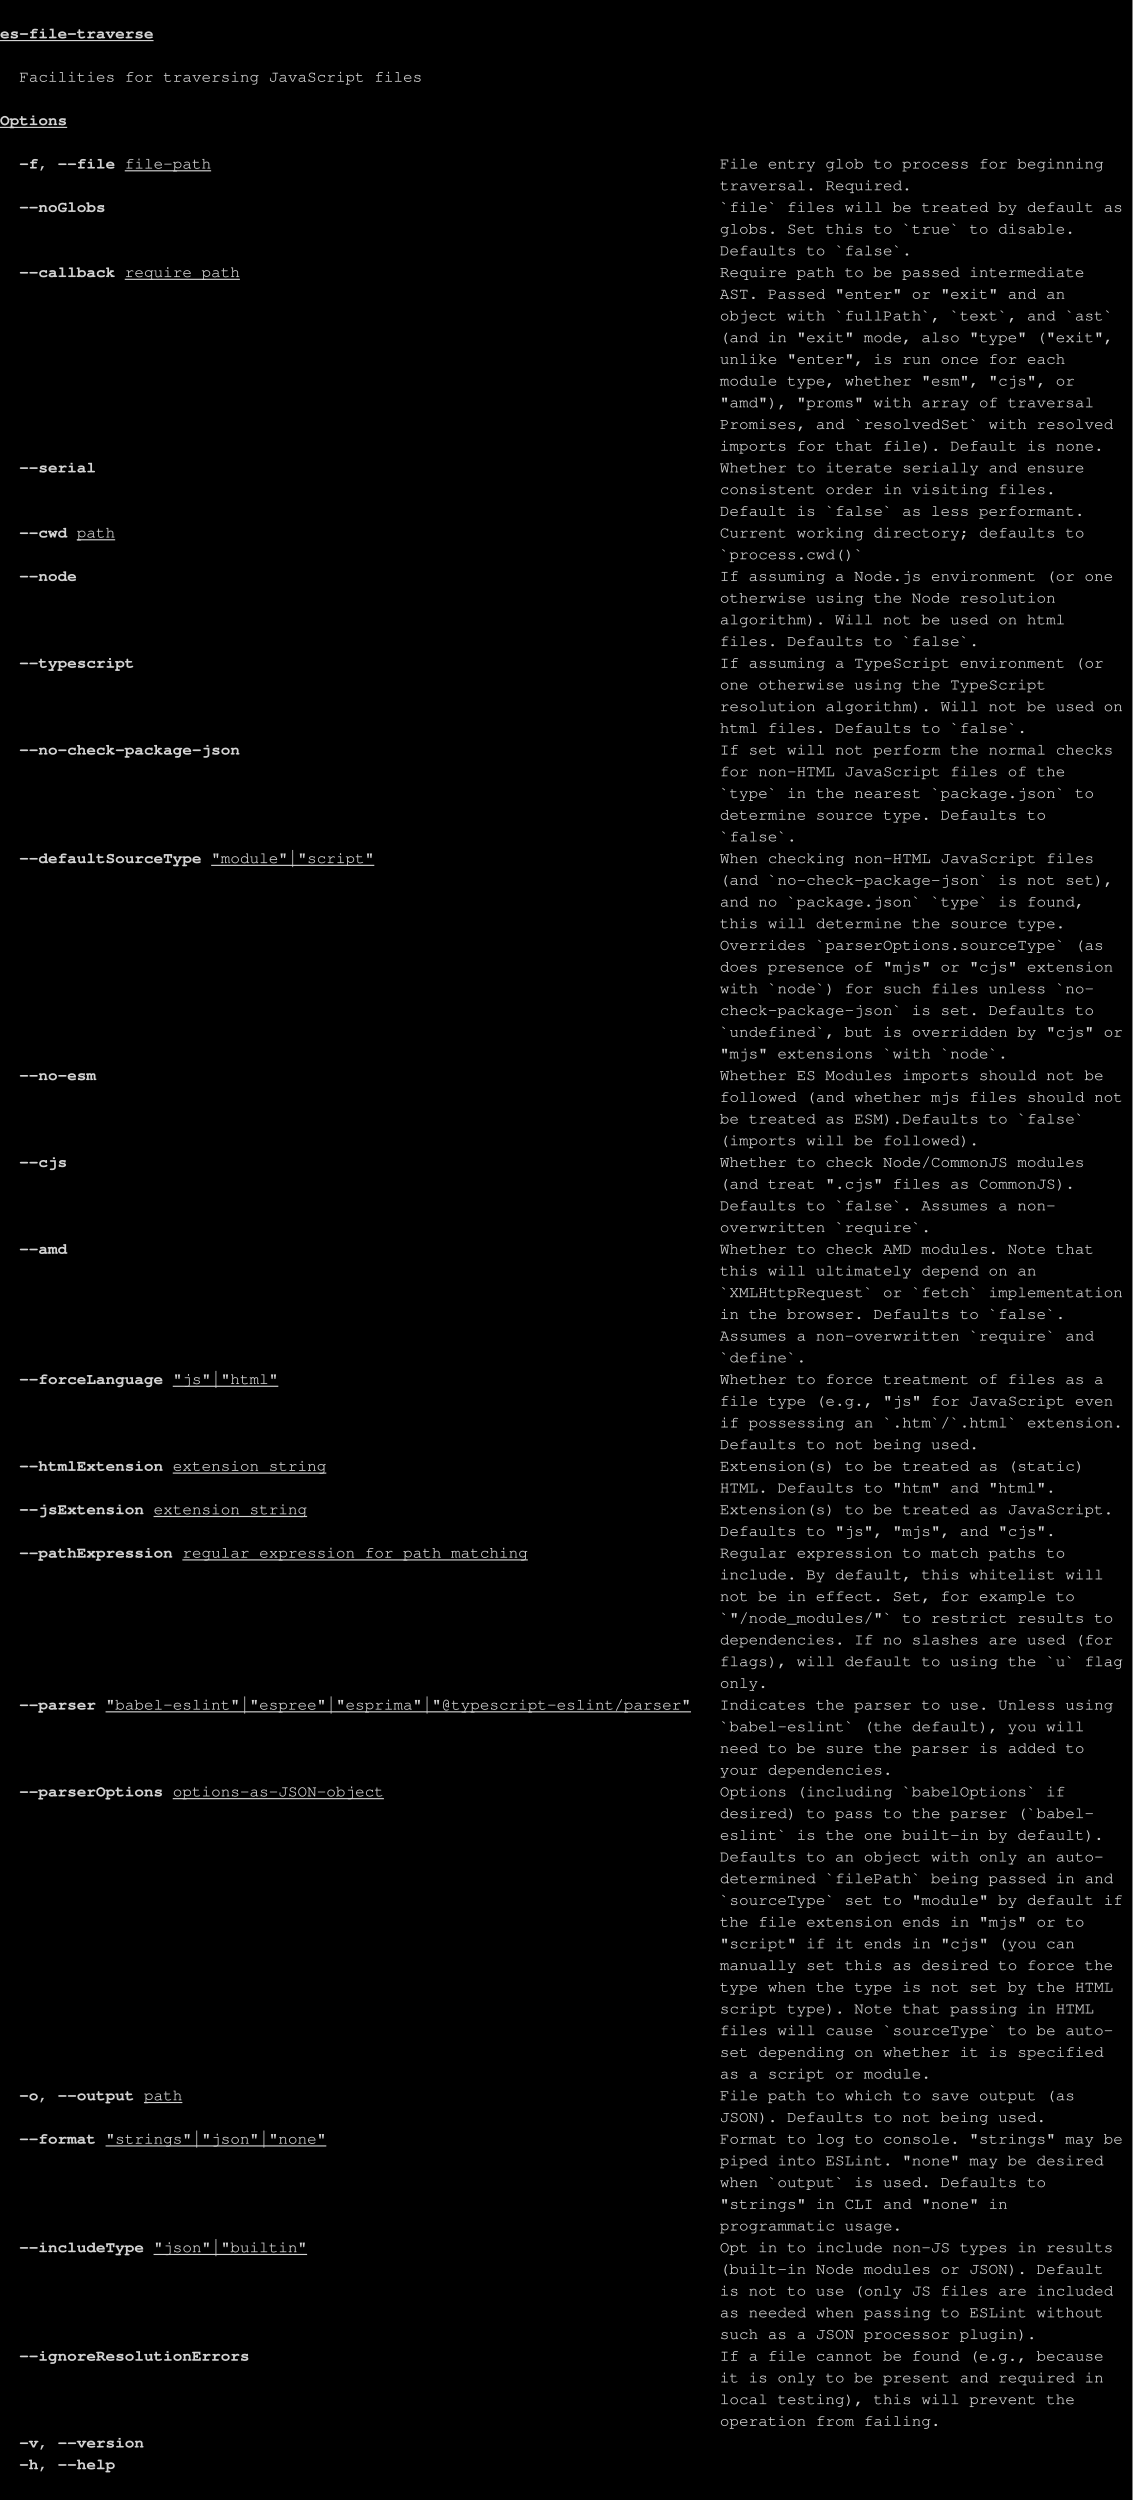
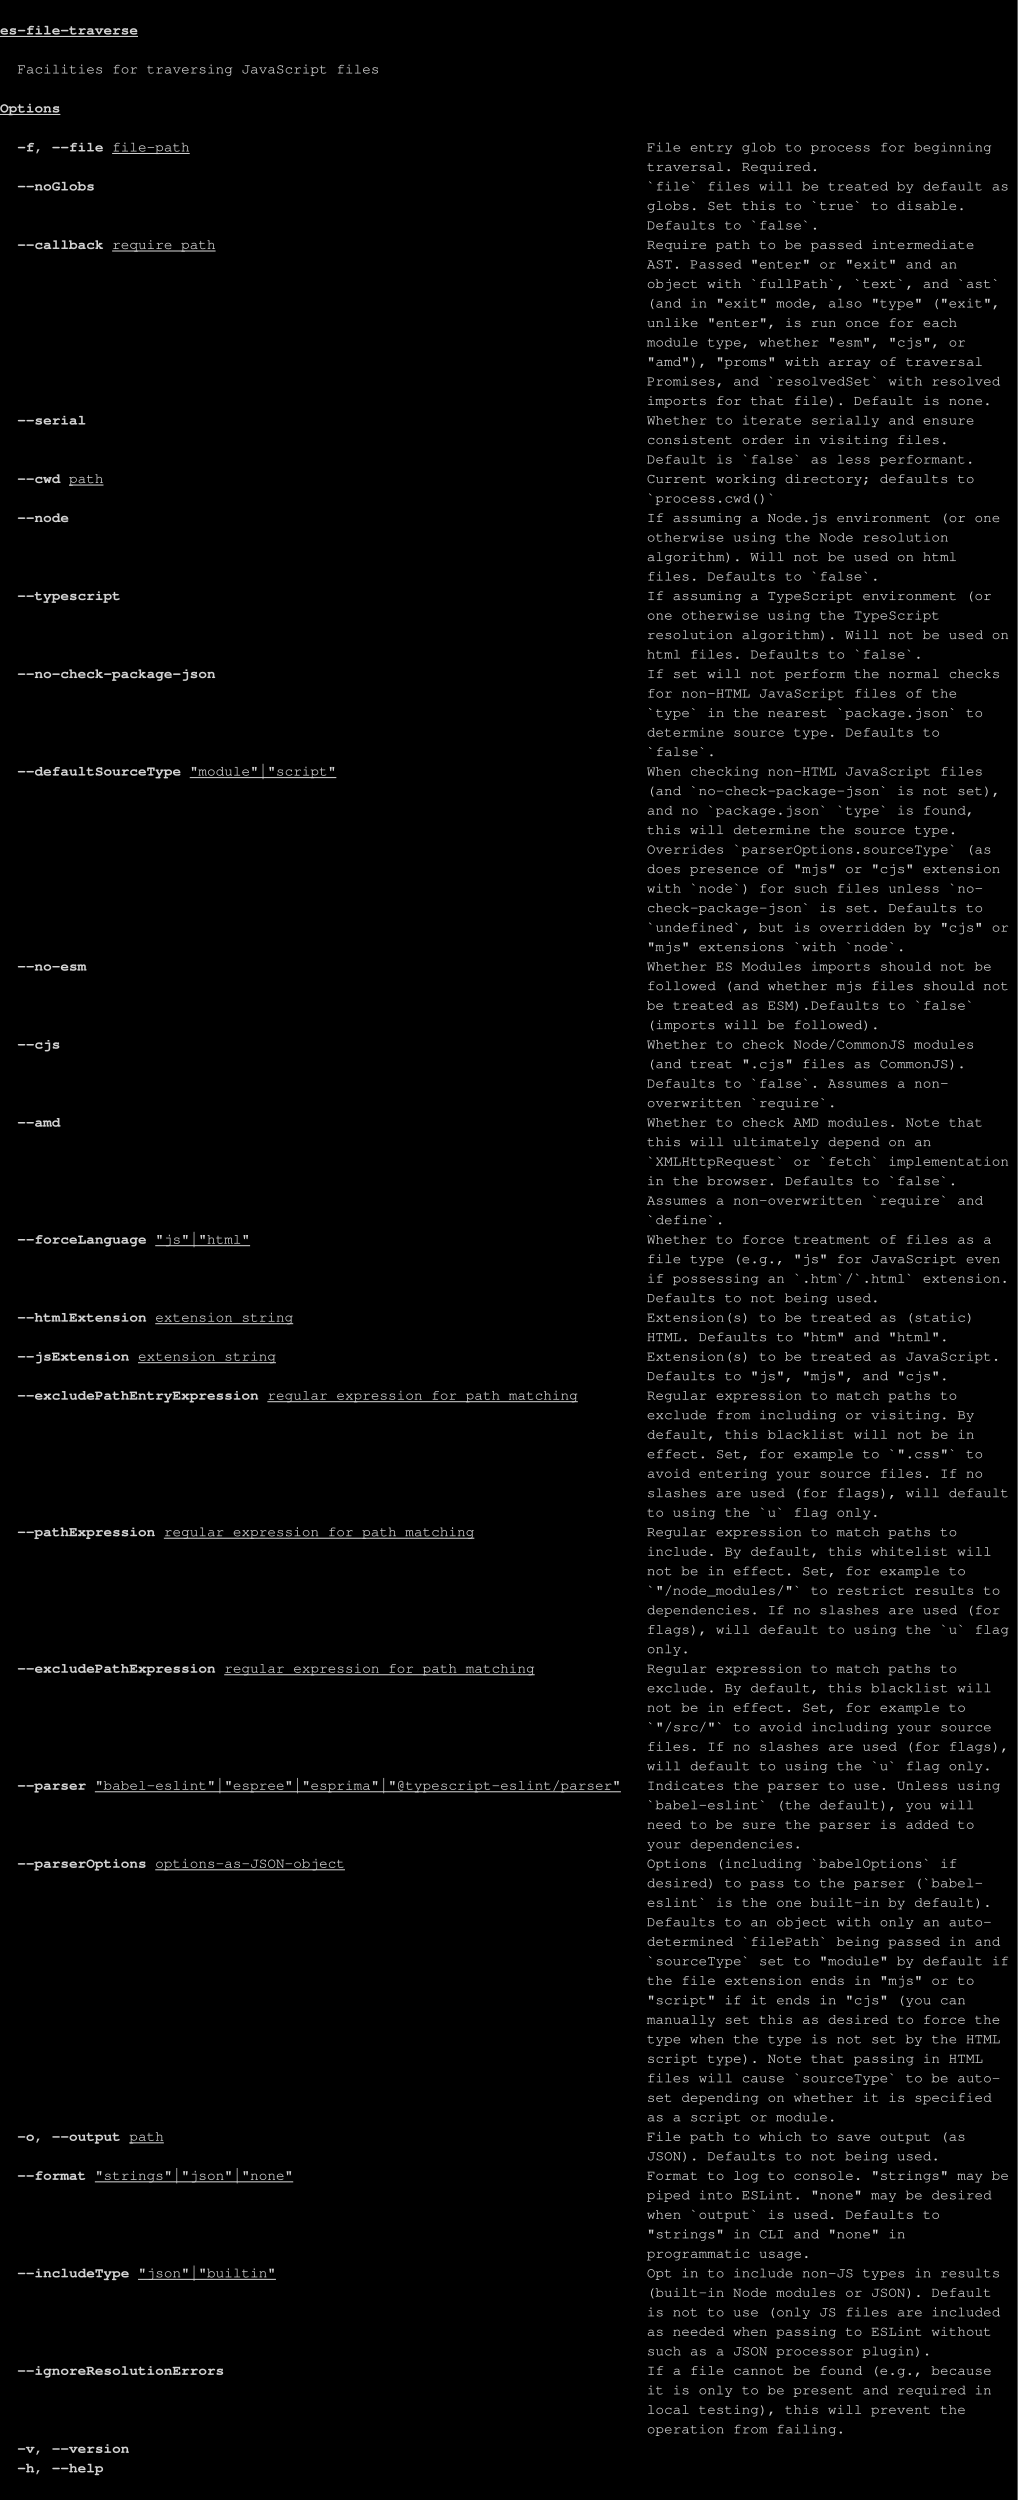
- <svg xmlns="http://www.w3.org/2000/svg" viewBox="0, 0, 991.36, 2188.45" font-family="SauceCodePro Nerd Font, Source Code Pro, Courier" font-size="14">
+ <svg xmlns="http://www.w3.org/2000/svg" viewBox="0, 0, 991.36, 2435.45" font-family="SauceCodePro Nerd Font, Source Code Pro, Courier" font-size="14">
  <g fill="#D3D3D3">
-     <rect x="0" y="0" width="991.36" height="2188.45" fill="#000000" />
+     <rect x="0" y="0" width="991.36" height="2435.45" fill="#000000" />
    <path d="M0,35.515 L134.422,35.515 Z" stroke="#D3D3D3" />
    <text x="0" y="33.55" font-weight="bold">es-file-traverse</text>
    <text x="16.8" y="71.55">  Facilities for traversing JavaScript files </text>
    <path d="M0,111.515 L58.81,111.515 Z" stroke="#D3D3D3" />
    <text x="0" y="109.55" font-weight="bold">Options</text>
    <text x="16.8" y="147.55" font-weight="bold">-f</text>
    <text x="33.61" y="147.55">, </text>
    <text x="50.41" y="147.55" font-weight="bold">--file</text>
    <path d="M109.218,149.515 L184.83,149.515 Z" stroke="#D3D3D3" />
    <text x="109.22" y="147.55">file-path</text>
    <text x="630.1" y="147.55">                                                     File entry glob to process for beginning   </text>
    <text x="630.1" y="166.55">                                                                           traversal. Required.                       </text>
    <text x="16.8" y="185.55" font-weight="bold">--noGlobs</text>
    <text x="630.1" y="185.55">                                                                `file` files will be treated by default as </text>
    <text x="630.1" y="204.55">                                                                           globs. Set this to `true` to disable.      </text>
    <text x="630.1" y="223.55">                                                                           Defaults to `false`.                       </text>
    <text x="16.8" y="242.55" font-weight="bold">--callback</text>
    <path d="M109.218,244.515 L210.034,244.515 Z" stroke="#D3D3D3" />
    <text x="109.22" y="242.55">require path</text>
    <text x="630.1" y="242.55">                                                  Require path to be passed intermediate     </text>
    <text x="630.1" y="261.55">                                                                           AST. Passed "enter" or "exit" and an       </text>
    <text x="630.1" y="280.55">                                                                           object with `fullPath`, `text`, and `ast`  </text>
    <text x="630.1" y="299.55">                                                                           (and in "exit" mode, also "type" ("exit",  </text>
    <text x="630.1" y="318.55">                                                                           unlike "enter", is run once for each       </text>
    <text x="630.1" y="337.55">                                                                           module type, whether "esm", "cjs", or      </text>
    <text x="630.1" y="356.55">                                                                           "amd"), "proms" with array of traversal    </text>
    <text x="630.1" y="375.55">                                                                           Promises, and `resolvedSet` with resolved  </text>
    <text x="630.1" y="394.55">                                                                           imports for that file). Default is none.   </text>
    <text x="16.8" y="413.55" font-weight="bold">--serial</text>
    <text x="630.1" y="413.55">                                                                 Whether to iterate serially and ensure     </text>
    <text x="630.1" y="432.55">                                                                           consistent order in visiting files.        </text>
    <text x="630.1" y="451.55">                                                                           Default is `false` as less performant.     </text>
    <text x="16.8" y="470.55" font-weight="bold">--cwd</text>
    <path d="M67.211,472.515 L100.816,472.515 Z" stroke="#D3D3D3" />
    <text x="67.21" y="470.55">path</text>
    <text x="630.1" y="470.55">                                                               Current working directory; defaults to     </text>
    <text x="630.1" y="489.55">                                                                           `process.cwd()`                            </text>
    <text x="16.8" y="508.55" font-weight="bold">--node</text>
    <text x="630.1" y="508.55">                                                                   If assuming a Node.js environment (or one  </text>
    <text x="630.1" y="527.55">                                                                           otherwise using the Node resolution        </text>
    <text x="630.1" y="546.55">                                                                           algorithm). Will not be used on html       </text>
    <text x="630.1" y="565.55">                                                                           files. Defaults to `false`.                </text>
    <text x="16.8" y="584.55" font-weight="bold">--typescript</text>
    <text x="630.1" y="584.55">                                                             If assuming a TypeScript environment (or   </text>
    <text x="630.1" y="603.55">                                                                           one otherwise using the TypeScript         </text>
    <text x="630.1" y="622.55">                                                                           resolution algorithm). Will not be used on </text>
    <text x="630.1" y="641.55">                                                                           html files. Defaults to `false`.           </text>
    <text x="16.8" y="660.55" font-weight="bold">--no-check-package-json</text>
    <text x="630.1" y="660.55">                                                  If set will not perform the normal checks  </text>
    <text x="630.1" y="679.55">                                                                           for non-HTML JavaScript files of the       </text>
    <text x="630.1" y="698.55">                                                                           `type` in the nearest `package.json` to    </text>
    <text x="630.1" y="717.55">                                                                           determine source type. Defaults to         </text>
    <text x="630.1" y="736.55">                                                                           `false`.                                   </text>
    <text x="16.8" y="755.55" font-weight="bold">--defaultSourceType</text>
    <path d="M184.83,757.515 L327.653,757.515 Z" stroke="#D3D3D3" />
    <text x="184.83" y="755.55">"module"|"script"</text>
    <text x="630.1" y="755.55">                                    When checking non-HTML JavaScript files    </text>
    <text x="630.1" y="774.55">                                                                           (and `no-check-package-json` is not set),  </text>
    <text x="630.1" y="793.55">                                                                           and no `package.json` `type` is found,     </text>
    <text x="630.1" y="812.55">                                                                           this will determine the source type.       </text>
    <text x="630.1" y="831.55">                                                                           Overrides `parserOptions.sourceType` (as   </text>
    <text x="630.1" y="850.55">                                                                           does presence of "mjs" or "cjs" extension  </text>
    <text x="630.1" y="869.55">                                                                           with `node`) for such files unless `no-    </text>
    <text x="630.1" y="888.55">                                                                           check-package-json` is set. Defaults to    </text>
    <text x="630.1" y="907.55">                                                                           `undefined`, but is overridden by "cjs" or </text>
    <text x="630.1" y="926.55">                                                                           "mjs" extensions `with `node`.             </text>
    <text x="16.8" y="945.55" font-weight="bold">--no-esm</text>
    <text x="630.1" y="945.55">                                                                 Whether ES Modules imports should not be   </text>
    <text x="630.1" y="964.55">                                                                           followed (and whether mjs files should not </text>
    <text x="630.1" y="983.55">                                                                           be treated as ESM).Defaults to `false`     </text>
    <text x="630.1" y="1002.55">                                                                           (imports will be followed).                </text>
    <text x="16.8" y="1021.55" font-weight="bold">--cjs</text>
    <text x="630.1" y="1021.55">                                                                    Whether to check Node/CommonJS modules     </text>
    <text x="630.1" y="1040.55">                                                                           (and treat ".cjs" files as CommonJS).      </text>
    <text x="630.1" y="1059.55">                                                                           Defaults to `false`. Assumes a non-        </text>
    <text x="630.1" y="1078.55">                                                                           overwritten `require`.                     </text>
    <text x="16.8" y="1097.55" font-weight="bold">--amd</text>
    <text x="630.1" y="1097.55">                                                                    Whether to check AMD modules. Note that    </text>
    <text x="630.1" y="1116.55">                                                                           this will ultimately depend on an          </text>
    <text x="630.1" y="1135.55">                                                                           `XMLHttpRequest` or `fetch` implementation </text>
    <text x="630.1" y="1154.55">                                                                           in the browser. Defaults to `false`.       </text>
    <text x="630.1" y="1173.55">                                                                           Assumes a non-overwritten `require` and    </text>
    <text x="630.1" y="1192.55">                                                                           `define`.                                  </text>
    <text x="16.8" y="1211.55" font-weight="bold">--forceLanguage</text>
    <path d="M151.225,1213.515 L243.64,1213.515 Z" stroke="#D3D3D3" />
    <text x="151.22" y="1211.55">"js"|"html"</text>
    <text x="630.1" y="1211.55">                                              Whether to force treatment of files as a   </text>
    <text x="630.1" y="1230.55">                                                                           file type (e.g., "js" for JavaScript even  </text>
    <text x="630.1" y="1249.55">                                                                           if possessing an `.htm`/`.html` extension. </text>
    <text x="630.1" y="1268.55">                                                                           Defaults to not being used.                </text>
    <text x="16.8" y="1287.55" font-weight="bold">--htmlExtension</text>
    <path d="M151.225,1289.515 L285.646,1289.515 Z" stroke="#D3D3D3" />
    <text x="151.22" y="1287.55">extension string</text>
    <text x="630.1" y="1287.55">                                         Extension(s) to be treated as (static)     </text>
    <text x="630.1" y="1306.55">                                                                           HTML. Defaults to "htm" and "html".        </text>
    <text x="16.8" y="1325.55" font-weight="bold">--jsExtension</text>
    <path d="M134.422,1327.515 L268.844,1327.515 Z" stroke="#D3D3D3" />
    <text x="134.42" y="1325.55">extension string</text>
    <text x="630.1" y="1325.55">                                           Extension(s) to be treated as JavaScript.  </text>
    <text x="630.1" y="1344.55">                                                                           Defaults to "js", "mjs", and "cjs".        </text>
-     <text x="16.8" y="1363.55" font-weight="bold">--pathExpression</text>
-     <path d="M159.626,1365.515 L462.075,1365.515 Z" stroke="#D3D3D3" />
-     <text x="159.63" y="1363.55">regular expression for path matching</text>
-     <text x="630.1" y="1363.55">                    Regular expression to match paths to       </text>
-     <text x="630.1" y="1382.55">                                                                           include. By default, this whitelist will   </text>
-     <text x="630.1" y="1401.55">                                                                           not be in effect. Set, for example to      </text>
-     <text x="630.1" y="1420.55">                                                                           `"/node_modules/"` to restrict results to  </text>
-     <text x="630.1" y="1439.55">                                                                           dependencies. If no slashes are used (for  </text>
-     <text x="630.1" y="1458.55">                                                                           flags), will default to using the `u` flag </text>
-     <text x="630.1" y="1477.55">                                                                           only.                                      </text>
-     <text x="16.8" y="1496.55" font-weight="bold">--parser</text>
-     <path d="M92.415,1498.515 L604.898,1498.515 Z" stroke="#D3D3D3" />
-     <text x="92.42" y="1496.55">"babel-eslint"|"espree"|"esprima"|"@typescript-eslint/parser"</text>
-     <text x="630.1" y="1496.55">   Indicates the parser to use. Unless using  </text>
-     <text x="630.1" y="1515.55">                                                                           `babel-eslint` (the default), you will     </text>
-     <text x="630.1" y="1534.55">                                                                           need to be sure the parser is added to     </text>
-     <text x="630.1" y="1553.55">                                                                           your dependencies.                         </text>
-     <text x="16.8" y="1572.55" font-weight="bold">--parserOptions</text>
-     <path d="M151.225,1574.515 L336.055,1574.515 Z" stroke="#D3D3D3" />
-     <text x="151.22" y="1572.55">options-as-JSON-object</text>
-     <text x="630.1" y="1572.55">                                   Options (including `babelOptions` if       </text>
-     <text x="630.1" y="1591.55">                                                                           desired) to pass to the parser (`babel-    </text>
-     <text x="630.1" y="1610.55">                                                                           eslint` is the one built-in by default).   </text>
-     <text x="630.1" y="1629.55">                                                                           Defaults to an object with only an auto-   </text>
-     <text x="630.1" y="1648.55">                                                                           determined `filePath` being passed in and  </text>
-     <text x="630.1" y="1667.55">                                                                           `sourceType` set to "module" by default if </text>
-     <text x="630.1" y="1686.55">                                                                           the file extension ends in "mjs" or to     </text>
-     <text x="630.1" y="1705.55">                                                                           "script" if it ends in "cjs" (you can      </text>
-     <text x="630.1" y="1724.55">                                                                           manually set this as desired to force the  </text>
-     <text x="630.1" y="1743.55">                                                                           type when the type is not set by the HTML  </text>
-     <text x="630.1" y="1762.55">                                                                           script type). Note that passing in HTML    </text>
-     <text x="630.1" y="1781.55">                                                                           files will cause `sourceType` to be auto-  </text>
-     <text x="630.1" y="1800.55">                                                                           set depending on whether it is specified   </text>
-     <text x="630.1" y="1819.55">                                                                           as a script or module.                     </text>
-     <text x="16.8" y="1838.55" font-weight="bold">-o</text>
-     <text x="33.61" y="1838.55">, </text>
-     <text x="50.41" y="1838.55" font-weight="bold">--output</text>
-     <path d="M126.021,1840.515 L159.626,1840.515 Z" stroke="#D3D3D3" />
-     <text x="126.02" y="1838.55">path</text>
-     <text x="630.1" y="1838.55">                                                        File path to which to save output (as      </text>
-     <text x="630.1" y="1857.55">                                                                           JSON). Defaults to not being used.         </text>
-     <text x="16.8" y="1876.55" font-weight="bold">--format</text>
-     <path d="M92.415,1878.515 L285.646,1878.515 Z" stroke="#D3D3D3" />
-     <text x="92.42" y="1876.55">"strings"|"json"|"none"</text>
-     <text x="630.1" y="1876.55">                                         Format to log to console. "strings" may be </text>
-     <text x="630.1" y="1895.55">                                                                           piped into ESLint. "none" may be desired   </text>
-     <text x="630.1" y="1914.55">                                                                           when `output` is used. Defaults to         </text>
-     <text x="630.1" y="1933.55">                                                                           "strings" in CLI and "none" in             </text>
-     <text x="630.1" y="1952.55">                                                                           programmatic usage.                        </text>
-     <text x="16.8" y="1971.55" font-weight="bold">--includeType</text>
-     <path d="M134.422,1973.515 L268.844,1973.515 Z" stroke="#D3D3D3" />
-     <text x="134.42" y="1971.55">"json"|"builtin"</text>
-     <text x="630.1" y="1971.55">                                           Opt in to include non-JS types in results  </text>
-     <text x="630.1" y="1990.55">                                                                           (built-in Node modules or JSON). Default   </text>
-     <text x="630.1" y="2009.55">                                                                           is not to use (only JS files are included  </text>
-     <text x="630.1" y="2028.55">                                                                           as needed when passing to ESLint without   </text>
-     <text x="630.1" y="2047.55">                                                                           such as a JSON processor plugin).          </text>
-     <text x="16.8" y="2066.55" font-weight="bold">--ignoreResolutionErrors</text>
-     <text x="630.1" y="2066.55">                                                 If a file cannot be found (e.g., because   </text>
-     <text x="630.1" y="2085.55">                                                                           it is only to be present and required in   </text>
-     <text x="630.1" y="2104.55">                                                                           local testing), this will prevent the      </text>
-     <text x="630.1" y="2123.55">                                                                           operation from failing.                    </text>
-     <text x="16.8" y="2142.55" font-weight="bold">-v</text>
-     <text x="33.61" y="2142.55">, </text>
-     <text x="50.41" y="2142.55" font-weight="bold">--version</text>
-     <text x="16.8" y="2161.55" font-weight="bold">-h</text>
-     <text x="33.61" y="2161.55">, </text>
-     <text x="50.41" y="2161.55" font-weight="bold">--help</text>
+     <text x="16.8" y="1363.55" font-weight="bold">--excludePathEntryExpression</text>
+     <path d="M260.442,1365.515 L562.892,1365.515 Z" stroke="#D3D3D3" />
+     <text x="260.44" y="1363.55">regular expression for path matching</text>
+     <text x="630.1" y="1363.55">        Regular expression to match paths to       </text>
+     <text x="630.1" y="1382.55">                                                                           exclude from including or visiting. By     </text>
+     <text x="630.1" y="1401.55">                                                                           default, this blacklist will not be in     </text>
+     <text x="630.1" y="1420.55">                                                                           effect. Set, for example to `".css"` to    </text>
+     <text x="630.1" y="1439.55">                                                                           avoid entering your source files. If no    </text>
+     <text x="630.1" y="1458.55">                                                                           slashes are used (for flags), will default </text>
+     <text x="630.1" y="1477.55">                                                                           to using the `u` flag only.                </text>
+     <text x="16.8" y="1496.55" font-weight="bold">--pathExpression</text>
+     <path d="M159.626,1498.515 L462.075,1498.515 Z" stroke="#D3D3D3" />
+     <text x="159.63" y="1496.55">regular expression for path matching</text>
+     <text x="630.1" y="1496.55">                    Regular expression to match paths to       </text>
+     <text x="630.1" y="1515.55">                                                                           include. By default, this whitelist will   </text>
+     <text x="630.1" y="1534.55">                                                                           not be in effect. Set, for example to      </text>
+     <text x="630.1" y="1553.55">                                                                           `"/node_modules/"` to restrict results to  </text>
+     <text x="630.1" y="1572.55">                                                                           dependencies. If no slashes are used (for  </text>
+     <text x="630.1" y="1591.55">                                                                           flags), will default to using the `u` flag </text>
+     <text x="630.1" y="1610.55">                                                                           only.                                      </text>
+     <text x="16.8" y="1629.55" font-weight="bold">--excludePathExpression</text>
+     <path d="M218.436,1631.515 L520.885,1631.515 Z" stroke="#D3D3D3" />
+     <text x="218.44" y="1629.55">regular expression for path matching</text>
+     <text x="630.1" y="1629.55">             Regular expression to match paths to       </text>
+     <text x="630.1" y="1648.55">                                                                           exclude. By default, this blacklist will   </text>
+     <text x="630.1" y="1667.55">                                                                           not be in effect. Set, for example to      </text>
+     <text x="630.1" y="1686.55">                                                                           `"/src/"` to avoid including your source   </text>
+     <text x="630.1" y="1705.55">                                                                           files. If no slashes are used (for flags), </text>
+     <text x="630.1" y="1724.55">                                                                           will default to using the `u` flag only.   </text>
+     <text x="16.8" y="1743.55" font-weight="bold">--parser</text>
+     <path d="M92.415,1745.515 L604.898,1745.515 Z" stroke="#D3D3D3" />
+     <text x="92.42" y="1743.55">"babel-eslint"|"espree"|"esprima"|"@typescript-eslint/parser"</text>
+     <text x="630.1" y="1743.55">   Indicates the parser to use. Unless using  </text>
+     <text x="630.1" y="1762.55">                                                                           `babel-eslint` (the default), you will     </text>
+     <text x="630.1" y="1781.55">                                                                           need to be sure the parser is added to     </text>
+     <text x="630.1" y="1800.55">                                                                           your dependencies.                         </text>
+     <text x="16.8" y="1819.55" font-weight="bold">--parserOptions</text>
+     <path d="M151.225,1821.515 L336.055,1821.515 Z" stroke="#D3D3D3" />
+     <text x="151.22" y="1819.55">options-as-JSON-object</text>
+     <text x="630.1" y="1819.55">                                   Options (including `babelOptions` if       </text>
+     <text x="630.1" y="1838.55">                                                                           desired) to pass to the parser (`babel-    </text>
+     <text x="630.1" y="1857.55">                                                                           eslint` is the one built-in by default).   </text>
+     <text x="630.1" y="1876.55">                                                                           Defaults to an object with only an auto-   </text>
+     <text x="630.1" y="1895.55">                                                                           determined `filePath` being passed in and  </text>
+     <text x="630.1" y="1914.55">                                                                           `sourceType` set to "module" by default if </text>
+     <text x="630.1" y="1933.55">                                                                           the file extension ends in "mjs" or to     </text>
+     <text x="630.1" y="1952.55">                                                                           "script" if it ends in "cjs" (you can      </text>
+     <text x="630.1" y="1971.55">                                                                           manually set this as desired to force the  </text>
+     <text x="630.1" y="1990.55">                                                                           type when the type is not set by the HTML  </text>
+     <text x="630.1" y="2009.55">                                                                           script type). Note that passing in HTML    </text>
+     <text x="630.1" y="2028.55">                                                                           files will cause `sourceType` to be auto-  </text>
+     <text x="630.1" y="2047.55">                                                                           set depending on whether it is specified   </text>
+     <text x="630.1" y="2066.55">                                                                           as a script or module.                     </text>
+     <text x="16.8" y="2085.55" font-weight="bold">-o</text>
+     <text x="33.61" y="2085.55">, </text>
+     <text x="50.41" y="2085.55" font-weight="bold">--output</text>
+     <path d="M126.021,2087.515 L159.626,2087.515 Z" stroke="#D3D3D3" />
+     <text x="126.02" y="2085.55">path</text>
+     <text x="630.1" y="2085.55">                                                        File path to which to save output (as      </text>
+     <text x="630.1" y="2104.55">                                                                           JSON). Defaults to not being used.         </text>
+     <text x="16.8" y="2123.55" font-weight="bold">--format</text>
+     <path d="M92.415,2125.515 L285.646,2125.515 Z" stroke="#D3D3D3" />
+     <text x="92.42" y="2123.55">"strings"|"json"|"none"</text>
+     <text x="630.1" y="2123.55">                                         Format to log to console. "strings" may be </text>
+     <text x="630.1" y="2142.55">                                                                           piped into ESLint. "none" may be desired   </text>
+     <text x="630.1" y="2161.55">                                                                           when `output` is used. Defaults to         </text>
+     <text x="630.1" y="2180.55">                                                                           "strings" in CLI and "none" in             </text>
+     <text x="630.1" y="2199.55">                                                                           programmatic usage.                        </text>
+     <text x="16.8" y="2218.55" font-weight="bold">--includeType</text>
+     <path d="M134.422,2220.515 L268.844,2220.515 Z" stroke="#D3D3D3" />
+     <text x="134.42" y="2218.55">"json"|"builtin"</text>
+     <text x="630.1" y="2218.55">                                           Opt in to include non-JS types in results  </text>
+     <text x="630.1" y="2237.55">                                                                           (built-in Node modules or JSON). Default   </text>
+     <text x="630.1" y="2256.55">                                                                           is not to use (only JS files are included  </text>
+     <text x="630.1" y="2275.55">                                                                           as needed when passing to ESLint without   </text>
+     <text x="630.1" y="2294.55">                                                                           such as a JSON processor plugin).          </text>
+     <text x="16.8" y="2313.55" font-weight="bold">--ignoreResolutionErrors</text>
+     <text x="630.1" y="2313.55">                                                 If a file cannot be found (e.g., because   </text>
+     <text x="630.1" y="2332.55">                                                                           it is only to be present and required in   </text>
+     <text x="630.1" y="2351.55">                                                                           local testing), this will prevent the      </text>
+     <text x="630.1" y="2370.55">                                                                           operation from failing.                    </text>
+     <text x="16.8" y="2389.55" font-weight="bold">-v</text>
+     <text x="33.61" y="2389.55">, </text>
+     <text x="50.41" y="2389.55" font-weight="bold">--version</text>
+     <text x="16.8" y="2408.55" font-weight="bold">-h</text>
+     <text x="33.61" y="2408.55">, </text>
+     <text x="50.41" y="2408.55" font-weight="bold">--help</text>
  </g>
</svg>
